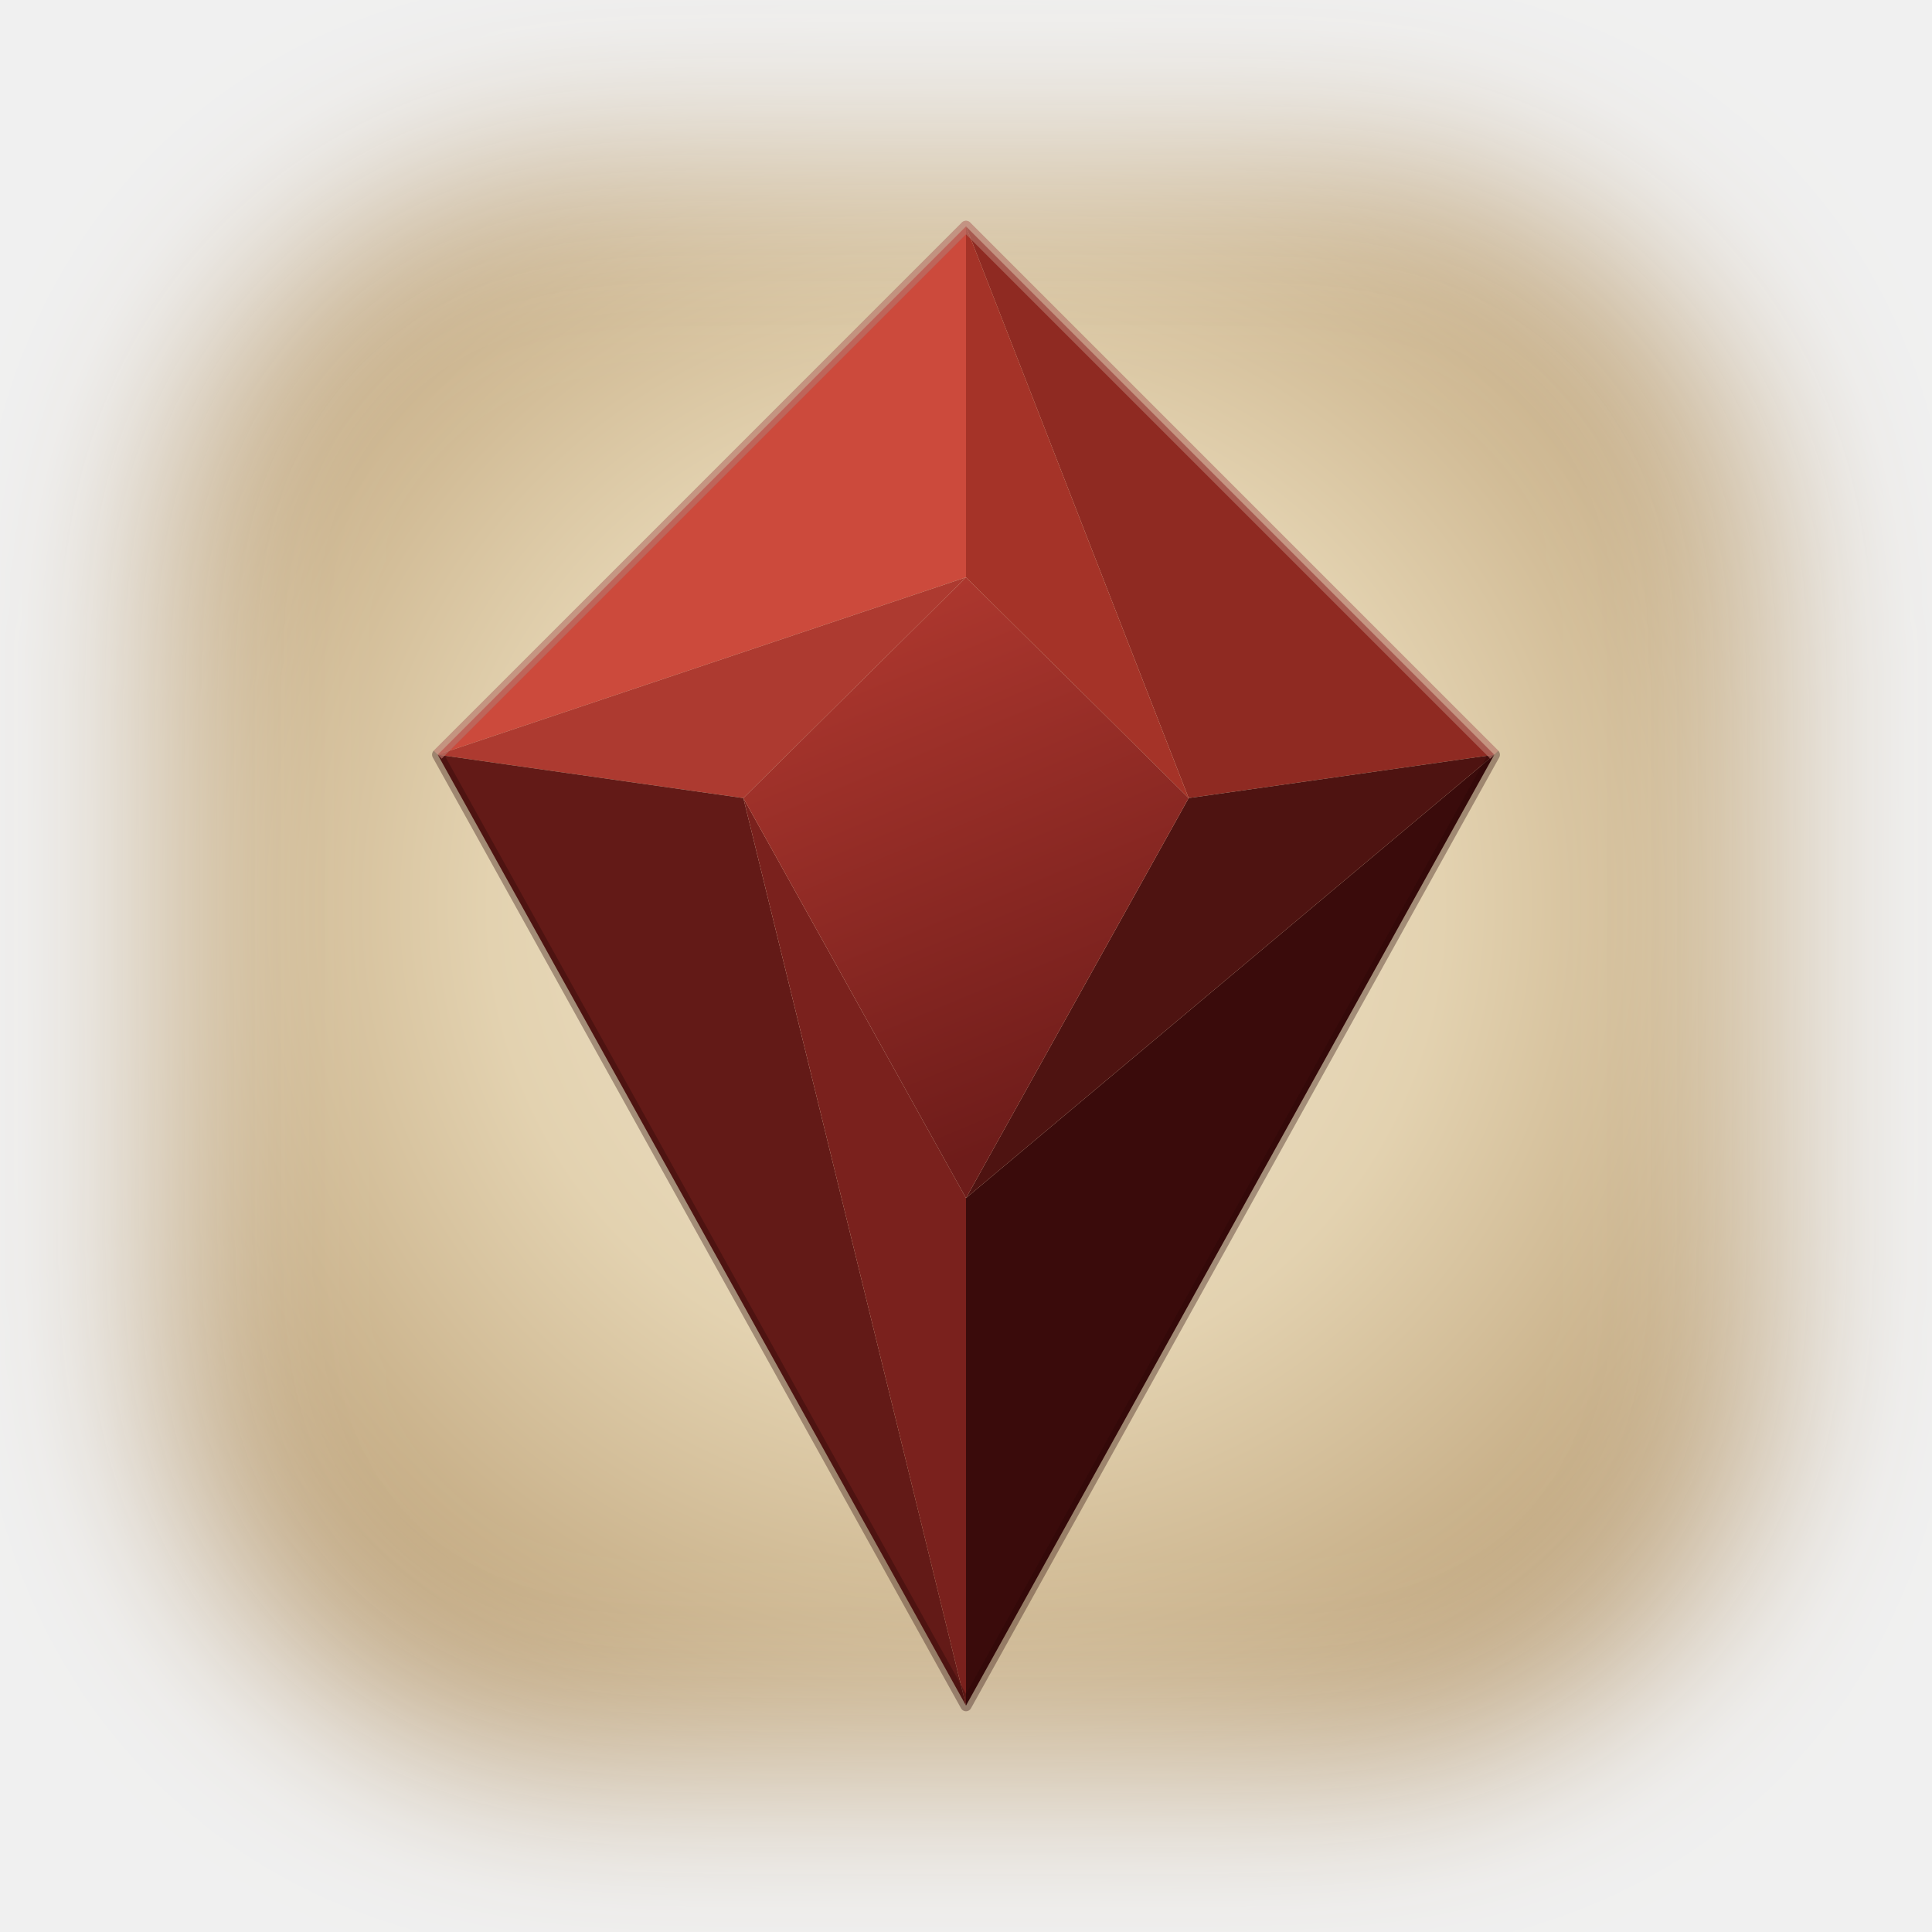
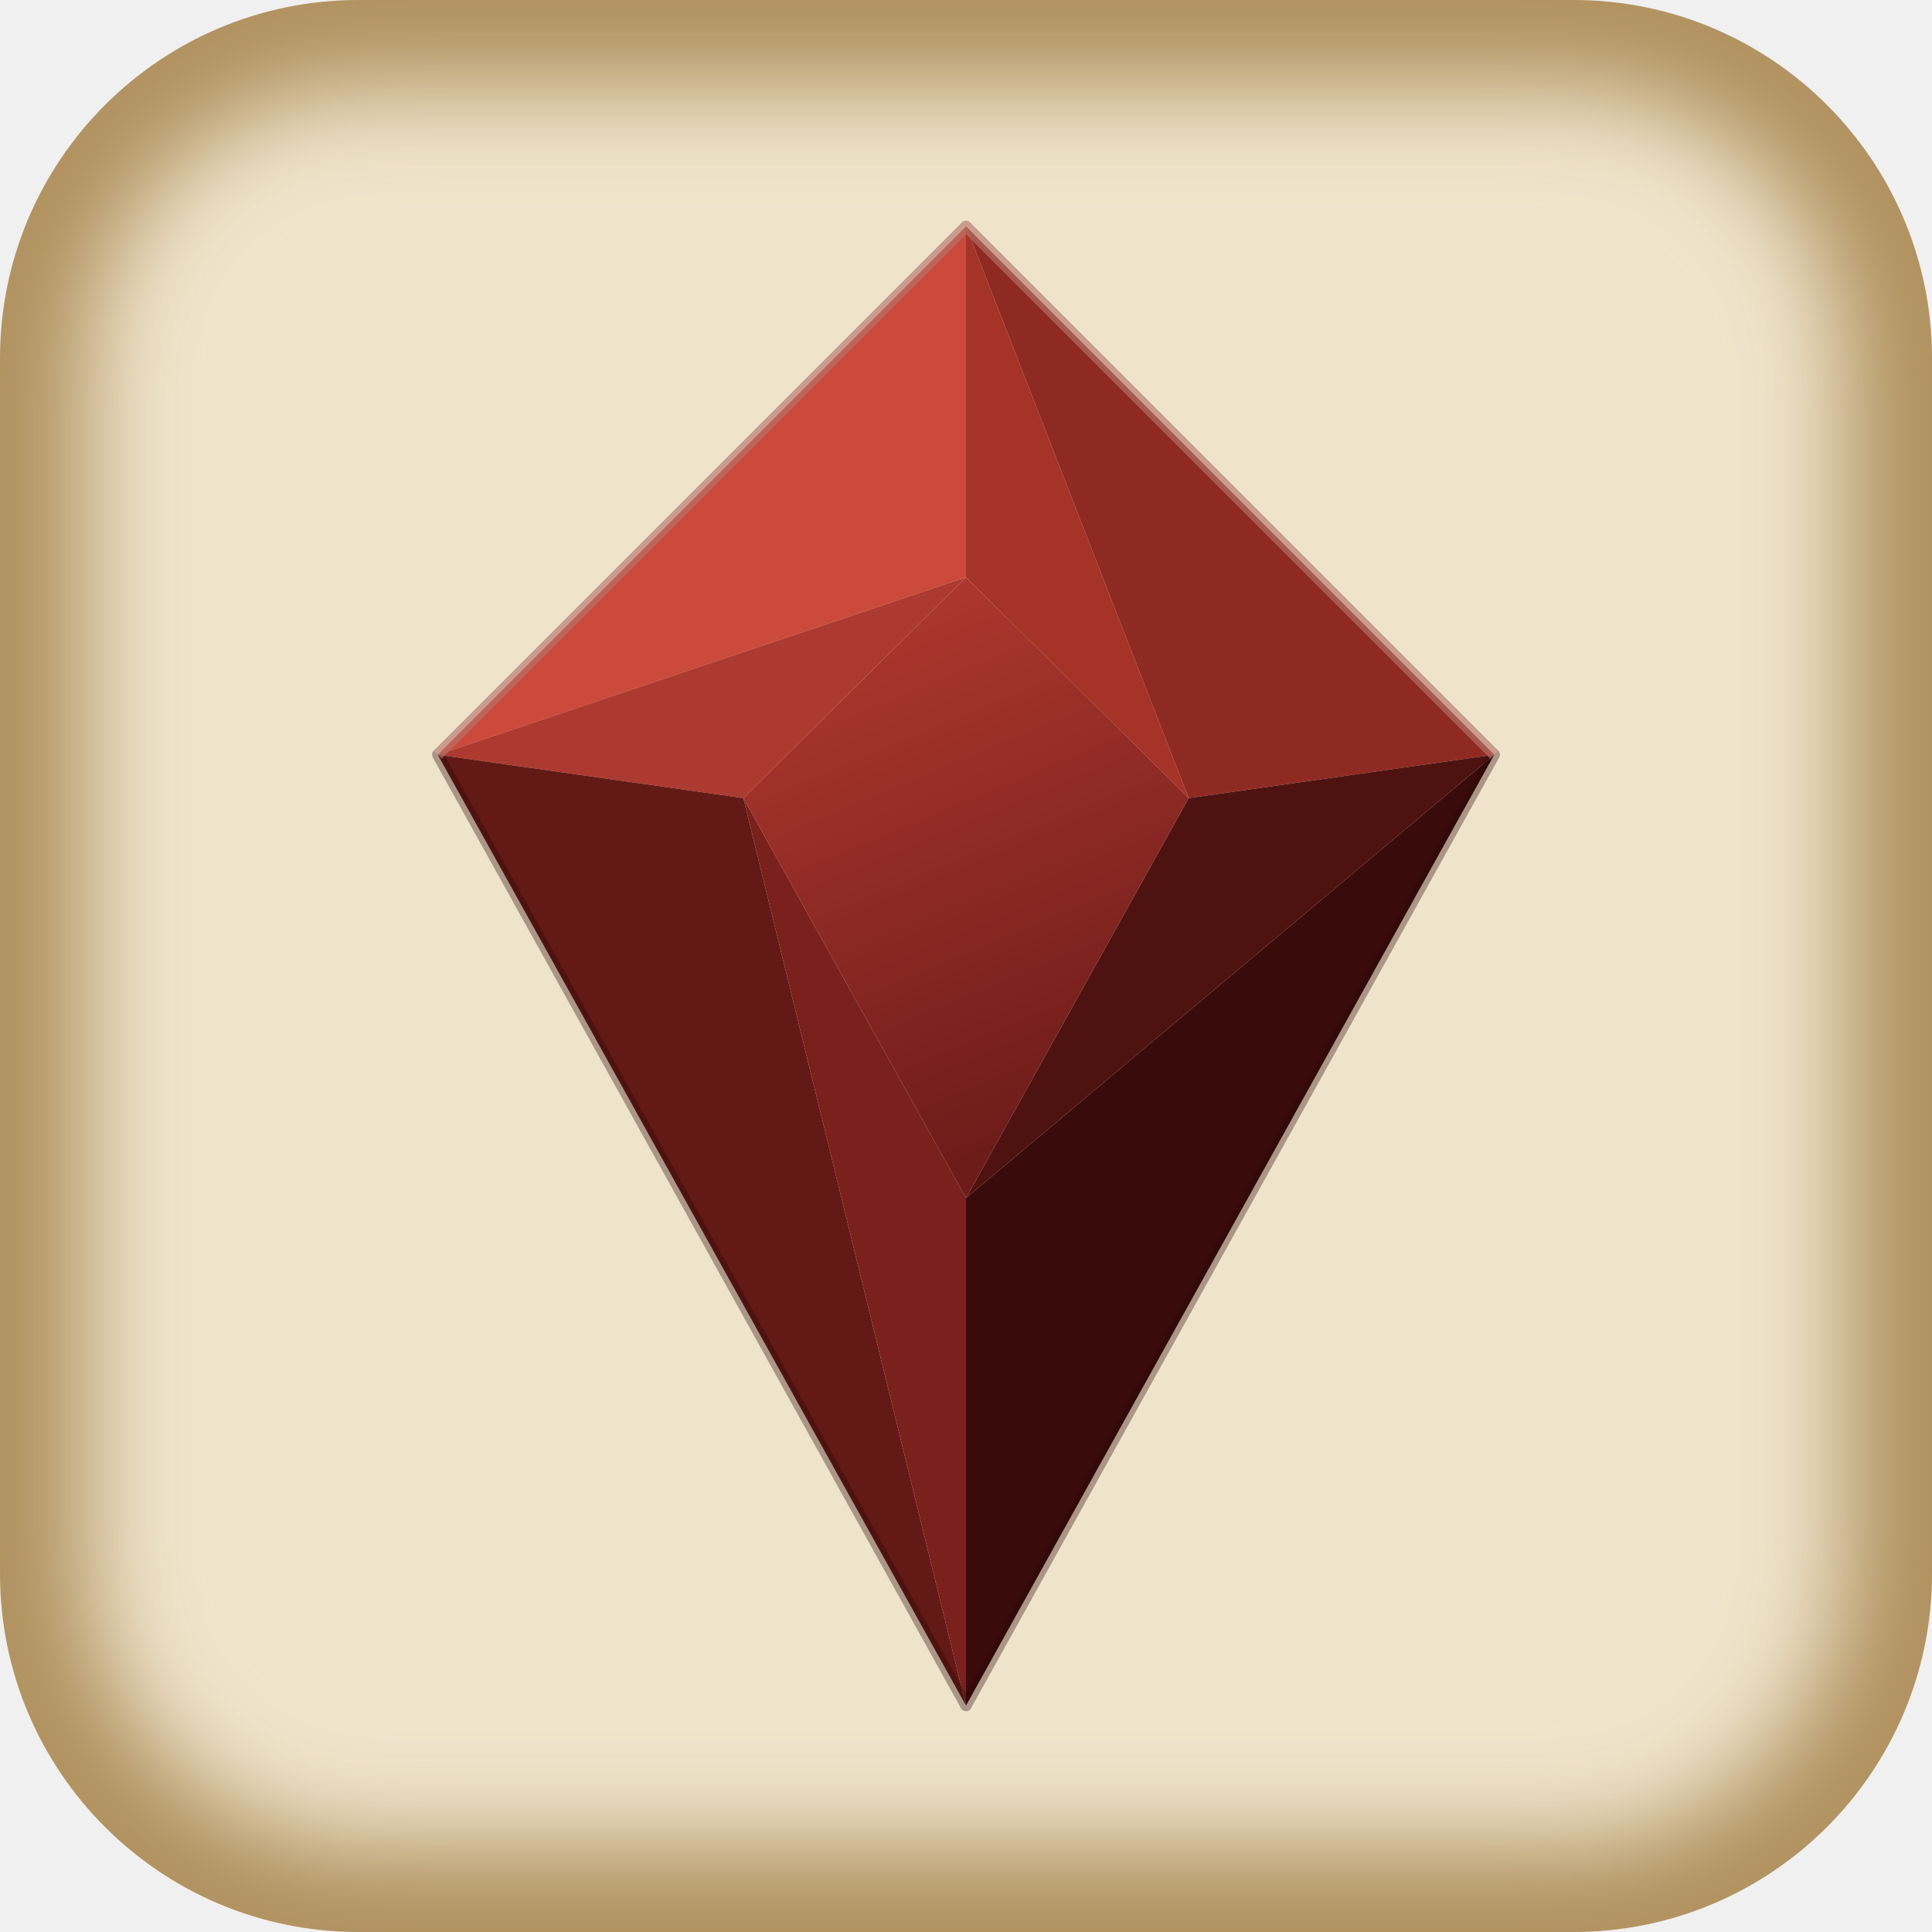
<svg xmlns="http://www.w3.org/2000/svg" viewBox="0 0 1024 1024">
  <defs>
-     <radialGradient id="bg" cx="512" cy="480" r="560" gradientUnits="userSpaceOnUse">
-       <stop offset="0" stop-color="#f1e7d0" />
-       <stop offset=".45" stop-color="#e3d2b0" />
-       <stop offset="1" stop-color="#b3956a" />
-     </radialGradient>
    <linearGradient id="tb" x1="0" y1="0" x2="0.3" y2="1">
      <stop offset="0" stop-color="#b63b31" />
      <stop offset="1" stop-color="#6e1c1a" />
    </linearGradient>
-     <filter id="f" x="-20%" y="-20%" width="140%" height="140%">
-       <feGaussianBlur stdDeviation="48" />
+     <clipPath id="tile">
+       <rect width="1024" height="1024" rx="190" />
+     </clipPath>
+     <filter id="soft" x="-10%" y="-10%" width="120%" height="120%">
+       <feGaussianBlur stdDeviation="26" />
    </filter>
-     <mask id="m" maskUnits="userSpaceOnUse" x="0" y="0" width="1024" height="1024">
-       <g filter="url(#f)">
-         <rect x="90" y="90" width="844" height="844" rx="230" fill="#fff" />
-       </g>
-     </mask>
  </defs>
-   <rect width="1024" height="1024" fill="url(#bg)" mask="url(#m)" />
+   <g clip-path="url(#tile)">
+     <rect width="1024" height="1024" fill="#b0915f" />
+     <rect x="46" y="46" width="932" height="932" rx="150" fill="#efe4cb" filter="url(#soft)" />
+   </g>
  <path d="M232 400 512 120 512 306Z" fill="#cc4a3c" />
  <path d="M232 400 394 423 512 306Z" fill="#ad3a30" />
  <path d="M512 120 792 400 630 423Z" fill="#8f2a22" />
  <path d="M512 120 512 306 630 423Z" fill="#a53328" />
  <path d="M792 400 512 904 512 635Z" fill="#3a0b0b" />
  <path d="M792 400 630 423 512 635Z" fill="#4e1311" />
  <path d="M512 904 232 400 394 423Z" fill="#631a17" />
  <path d="M512 904 394 423 512 635Z" fill="#7a211d" />
  <path d="M512 306 394 423 512 635 630 423Z" fill="url(#tb)" />
  <path d="M232 400 512 120 792 400 512 904Z" fill="none" stroke="#2a0707" stroke-opacity=".35" stroke-width="6" stroke-linejoin="round" />
  <path d="M232 400 512 120 792 400" fill="none" stroke="#f2a596" stroke-opacity=".45" stroke-width="6" stroke-linejoin="round" />
</svg>
